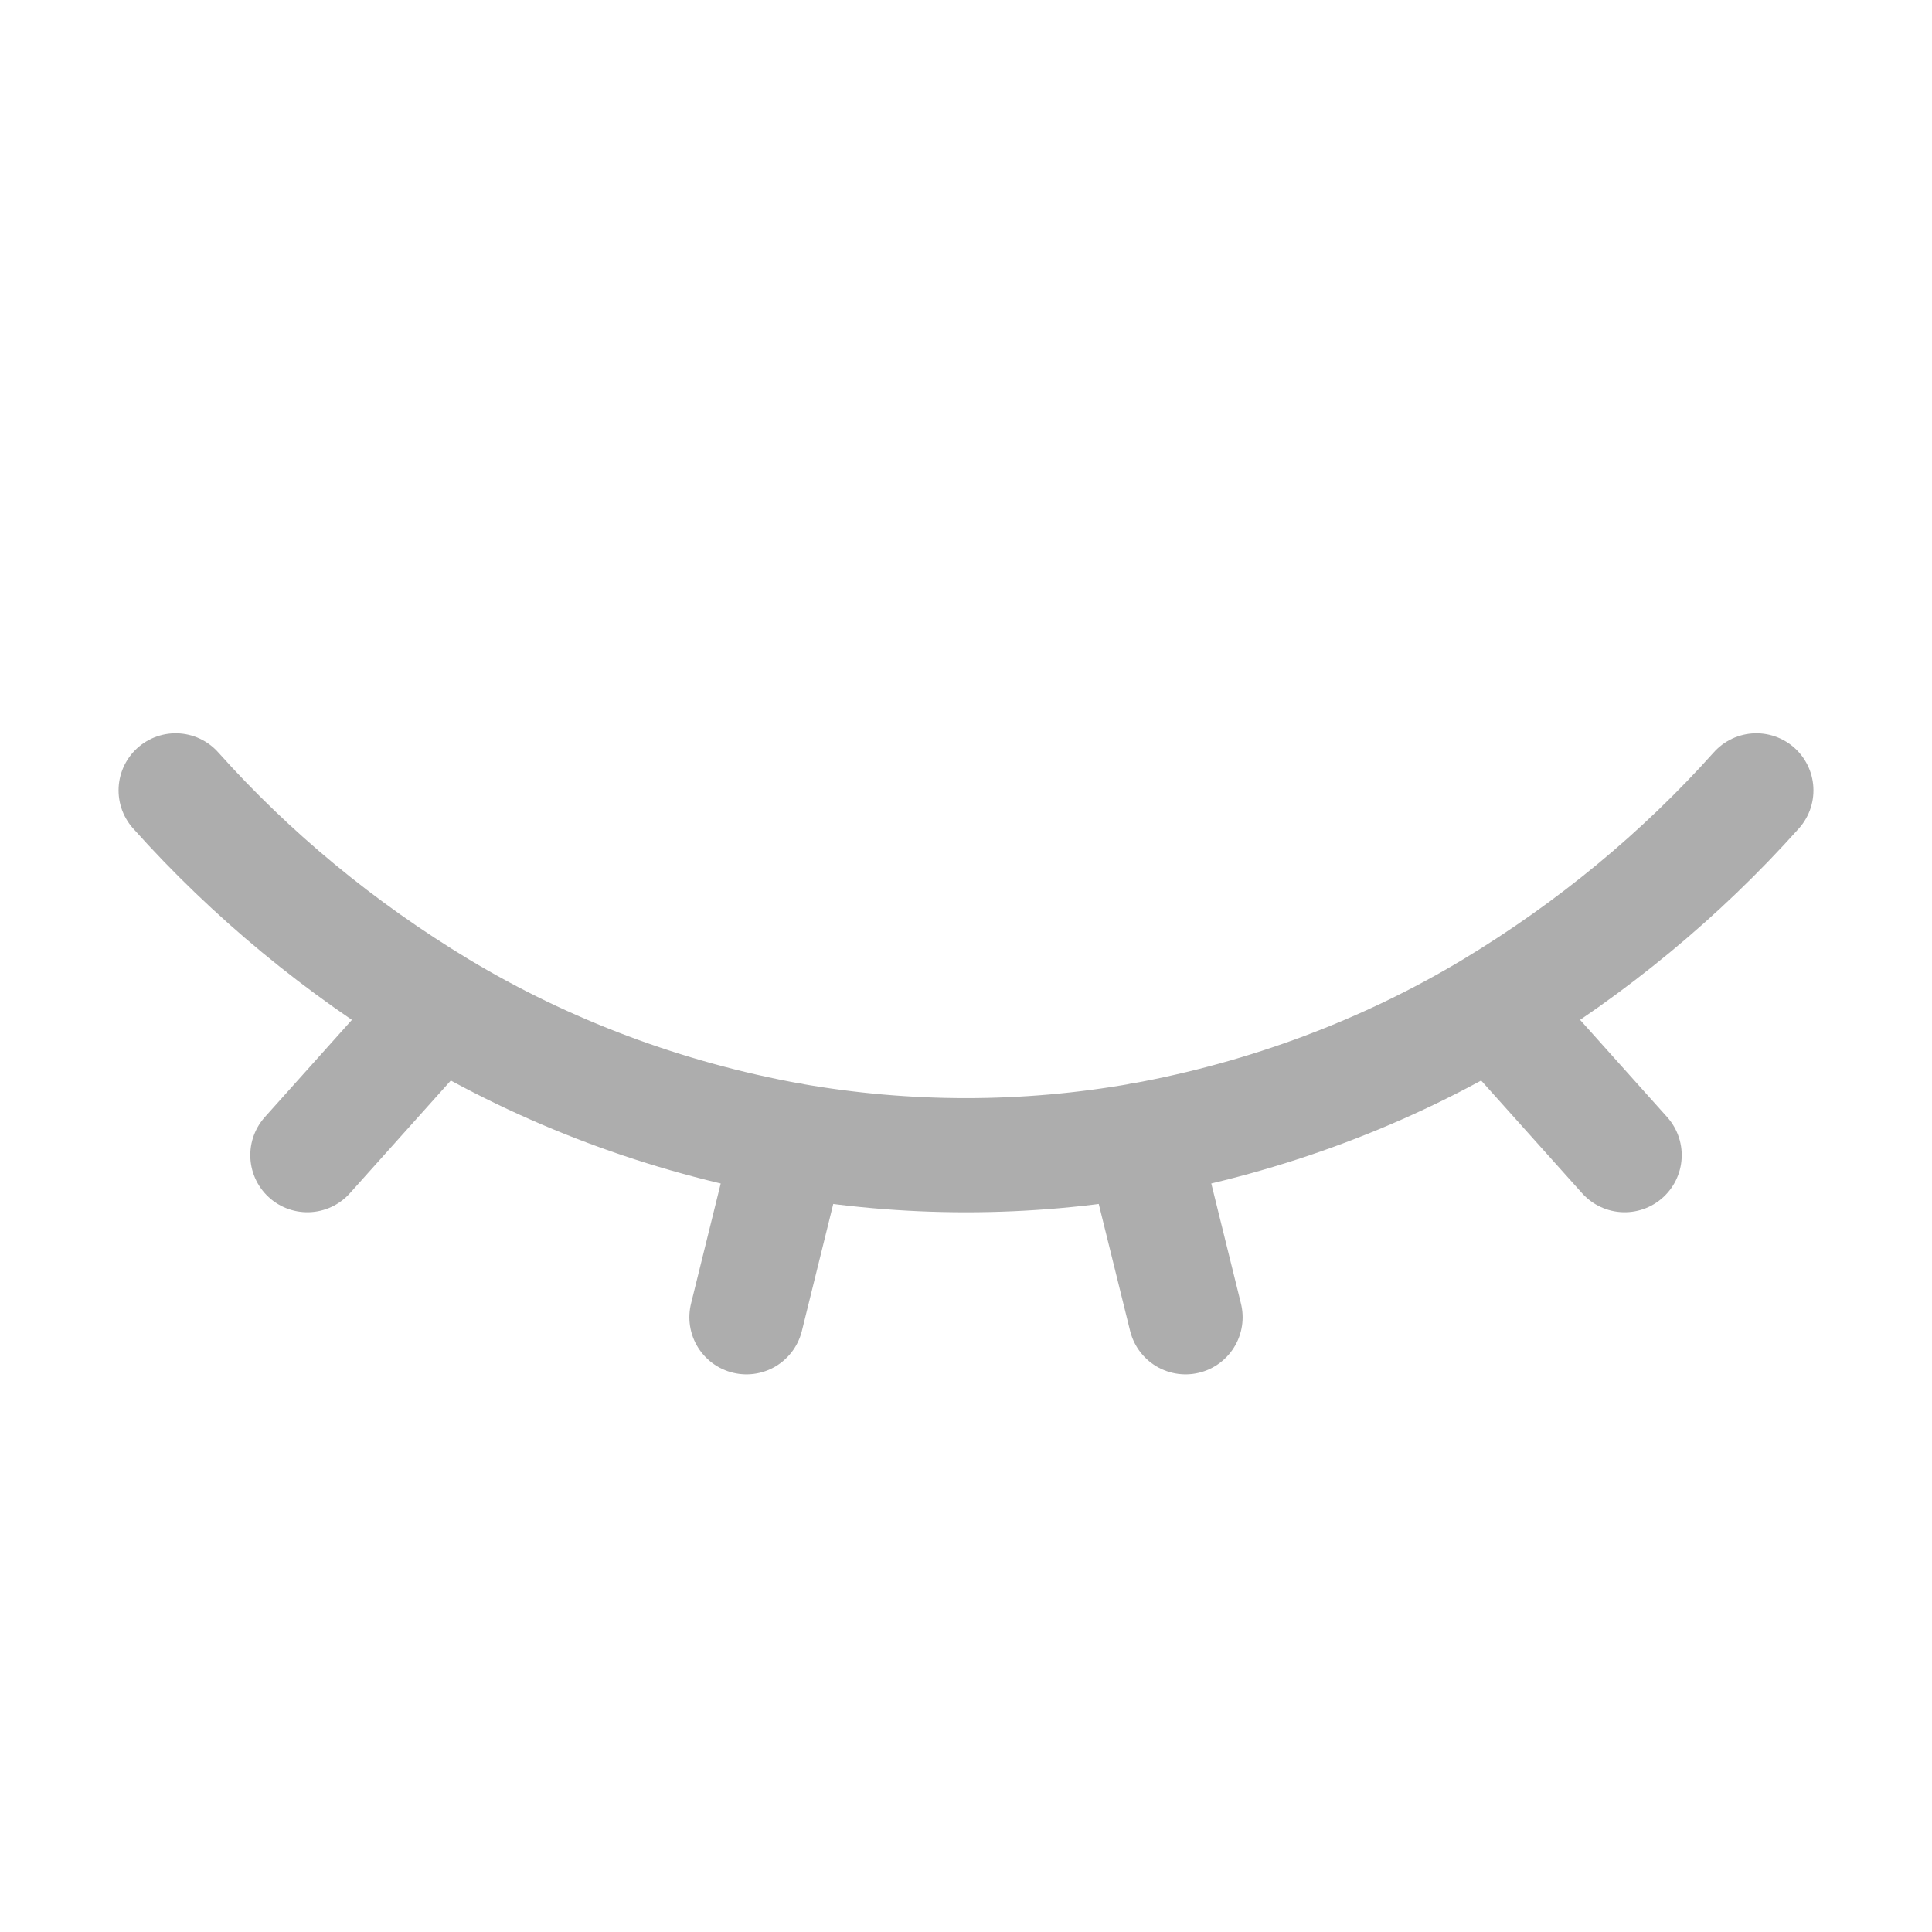
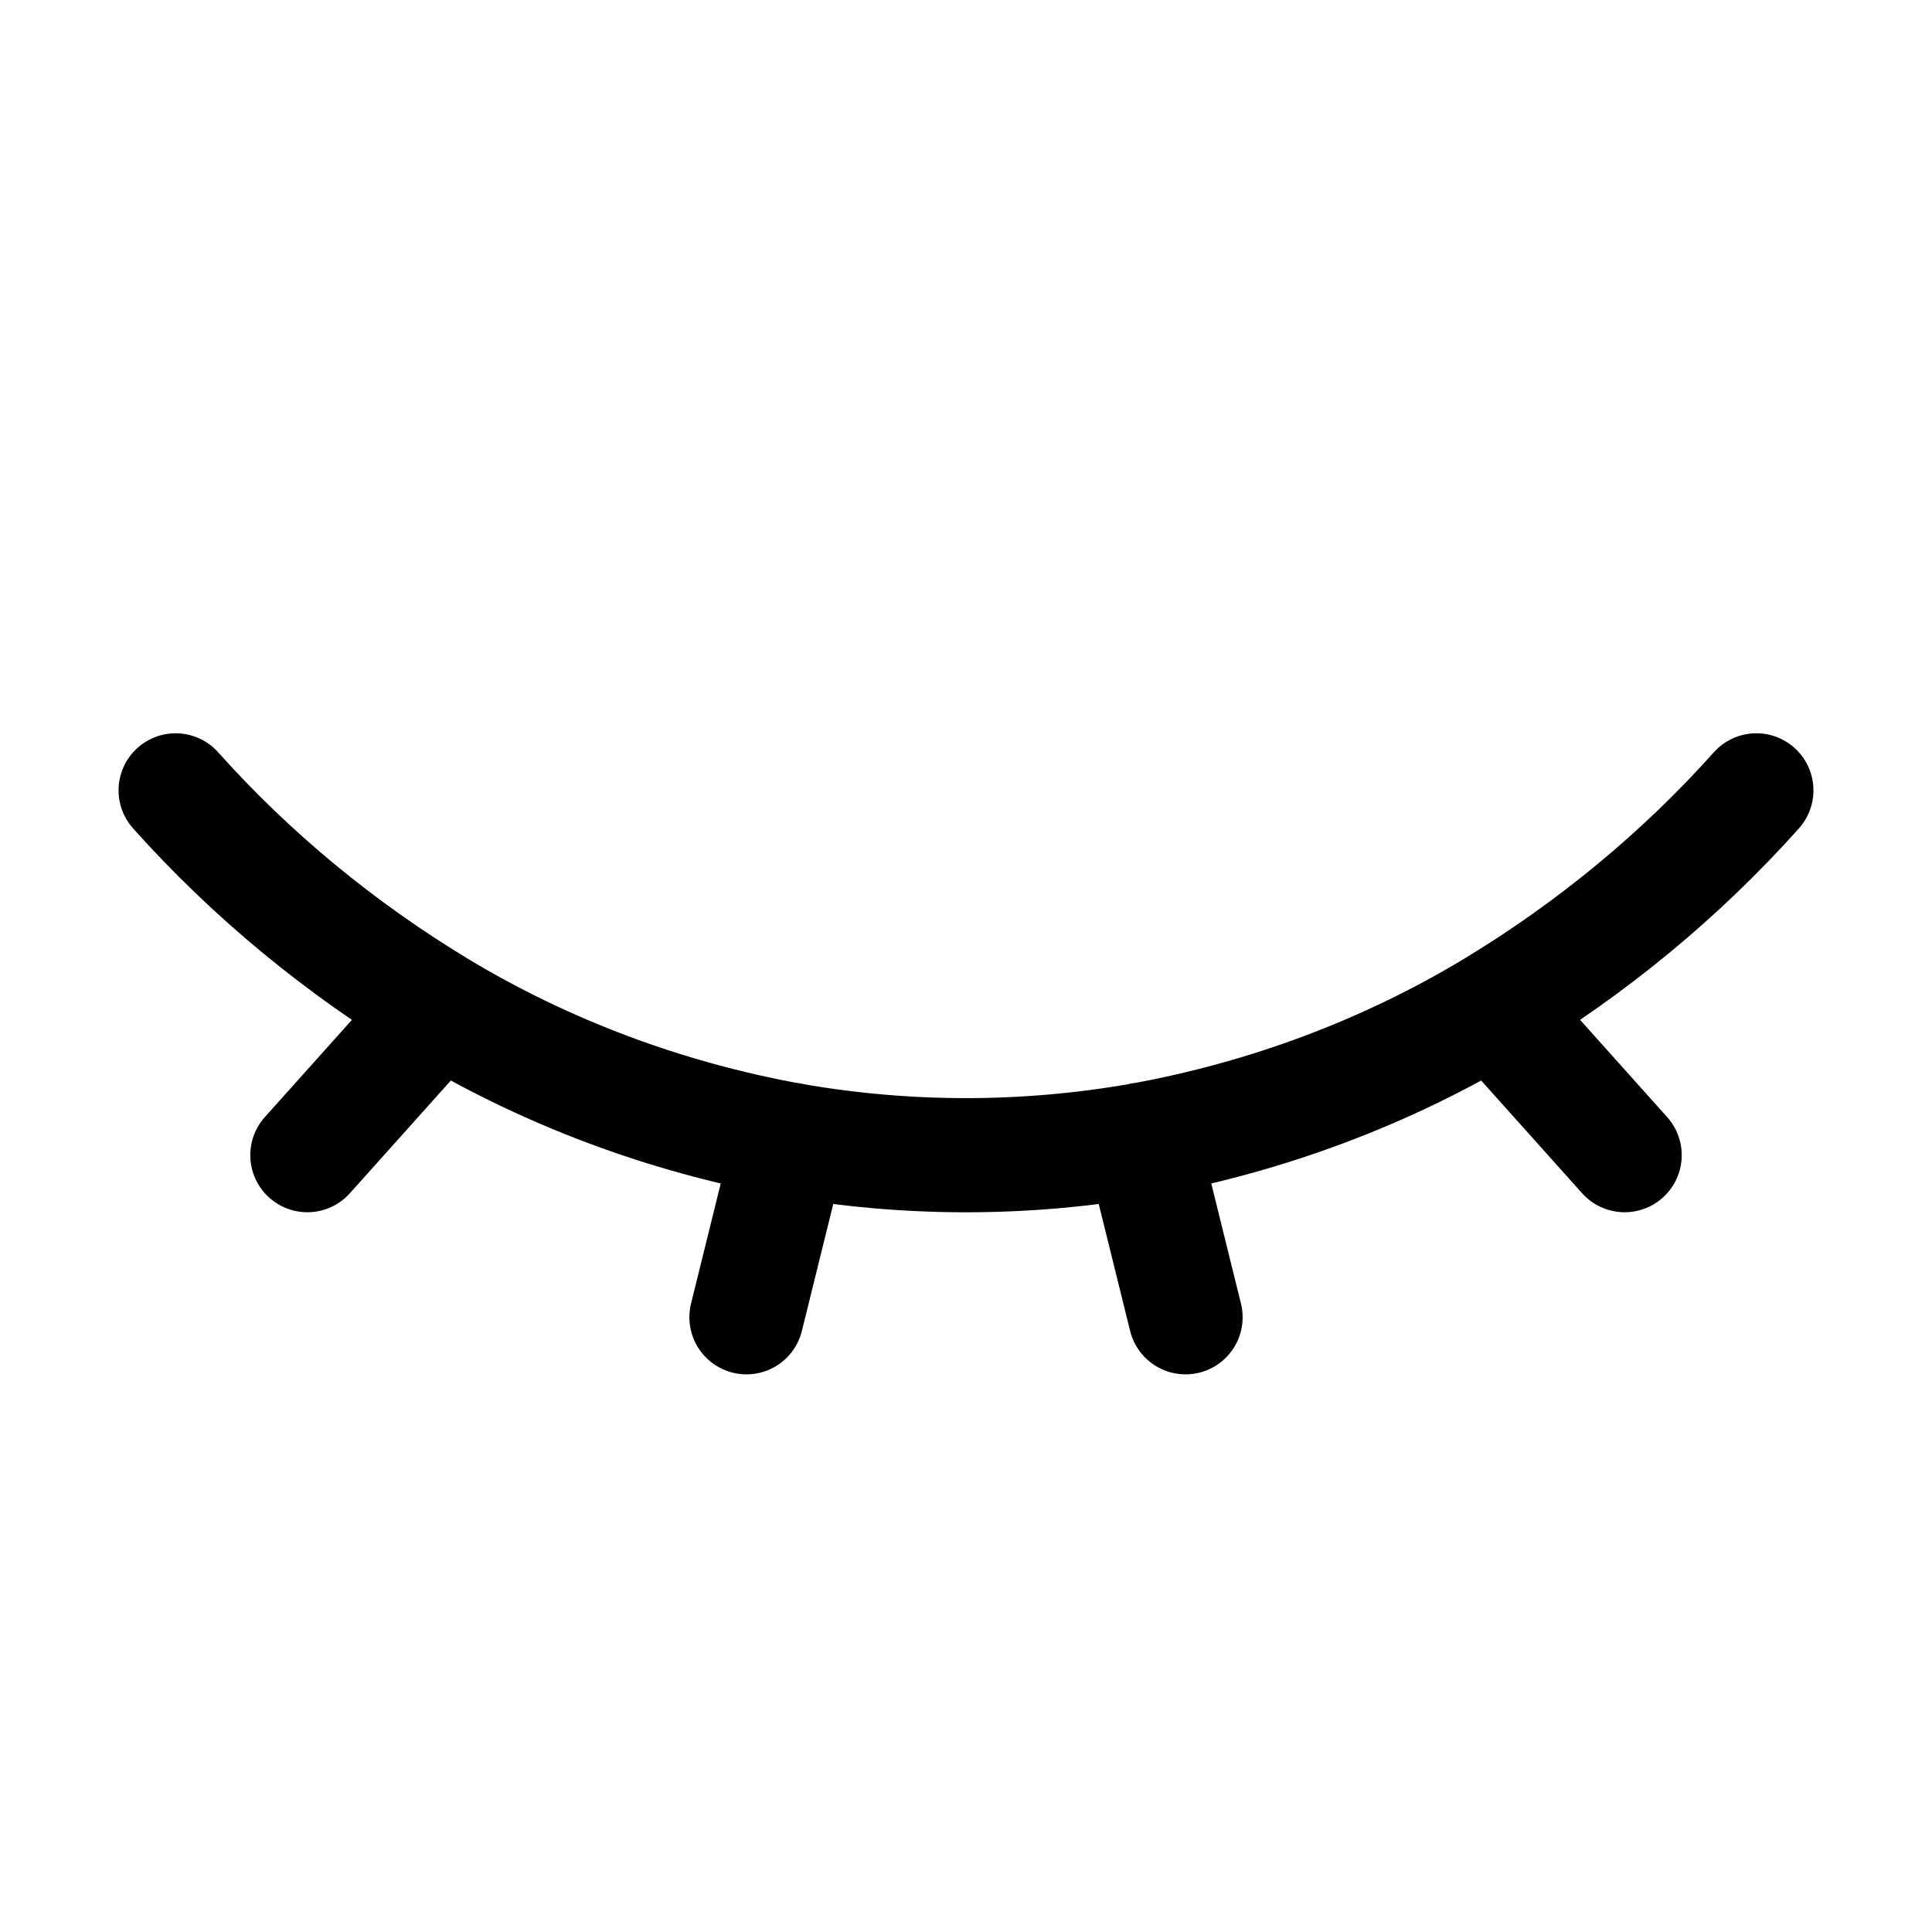
<svg xmlns="http://www.w3.org/2000/svg" width="22" height="22" viewBox="0 0 22 22" fill="none">
-   <path d="M2 9C2.859 9.961 3.87 10.796 5 11.479M5 11.479C6.216 12.211 7.575 12.72 9 12.979C10.321 13.213 11.679 13.213 13 12.979C14.425 12.72 15.784 12.211 17 11.479M5 11.479L3.5 13.154M20 9C19.141 9.961 18.13 10.796 17 11.479M17 11.479L18.5 13.154M9 12.977L8.5 15M13 12.977L13.5 15" stroke="#ADADAD" stroke-width="1.3" stroke-linecap="round" stroke-linejoin="round" />
+   <path d="M2 9C2.859 9.961 3.87 10.796 5 11.479M5 11.479C6.216 12.211 7.575 12.72 9 12.979C10.321 13.213 11.679 13.213 13 12.979C14.425 12.72 15.784 12.211 17 11.479M5 11.479L3.5 13.154M20 9C19.141 9.961 18.13 10.796 17 11.479M17 11.479L18.5 13.154M9 12.977L8.5 15M13 12.977L13.5 15" stroke="currentColor" stroke-width="1.3" stroke-linecap="round" stroke-linejoin="round" />
</svg>
